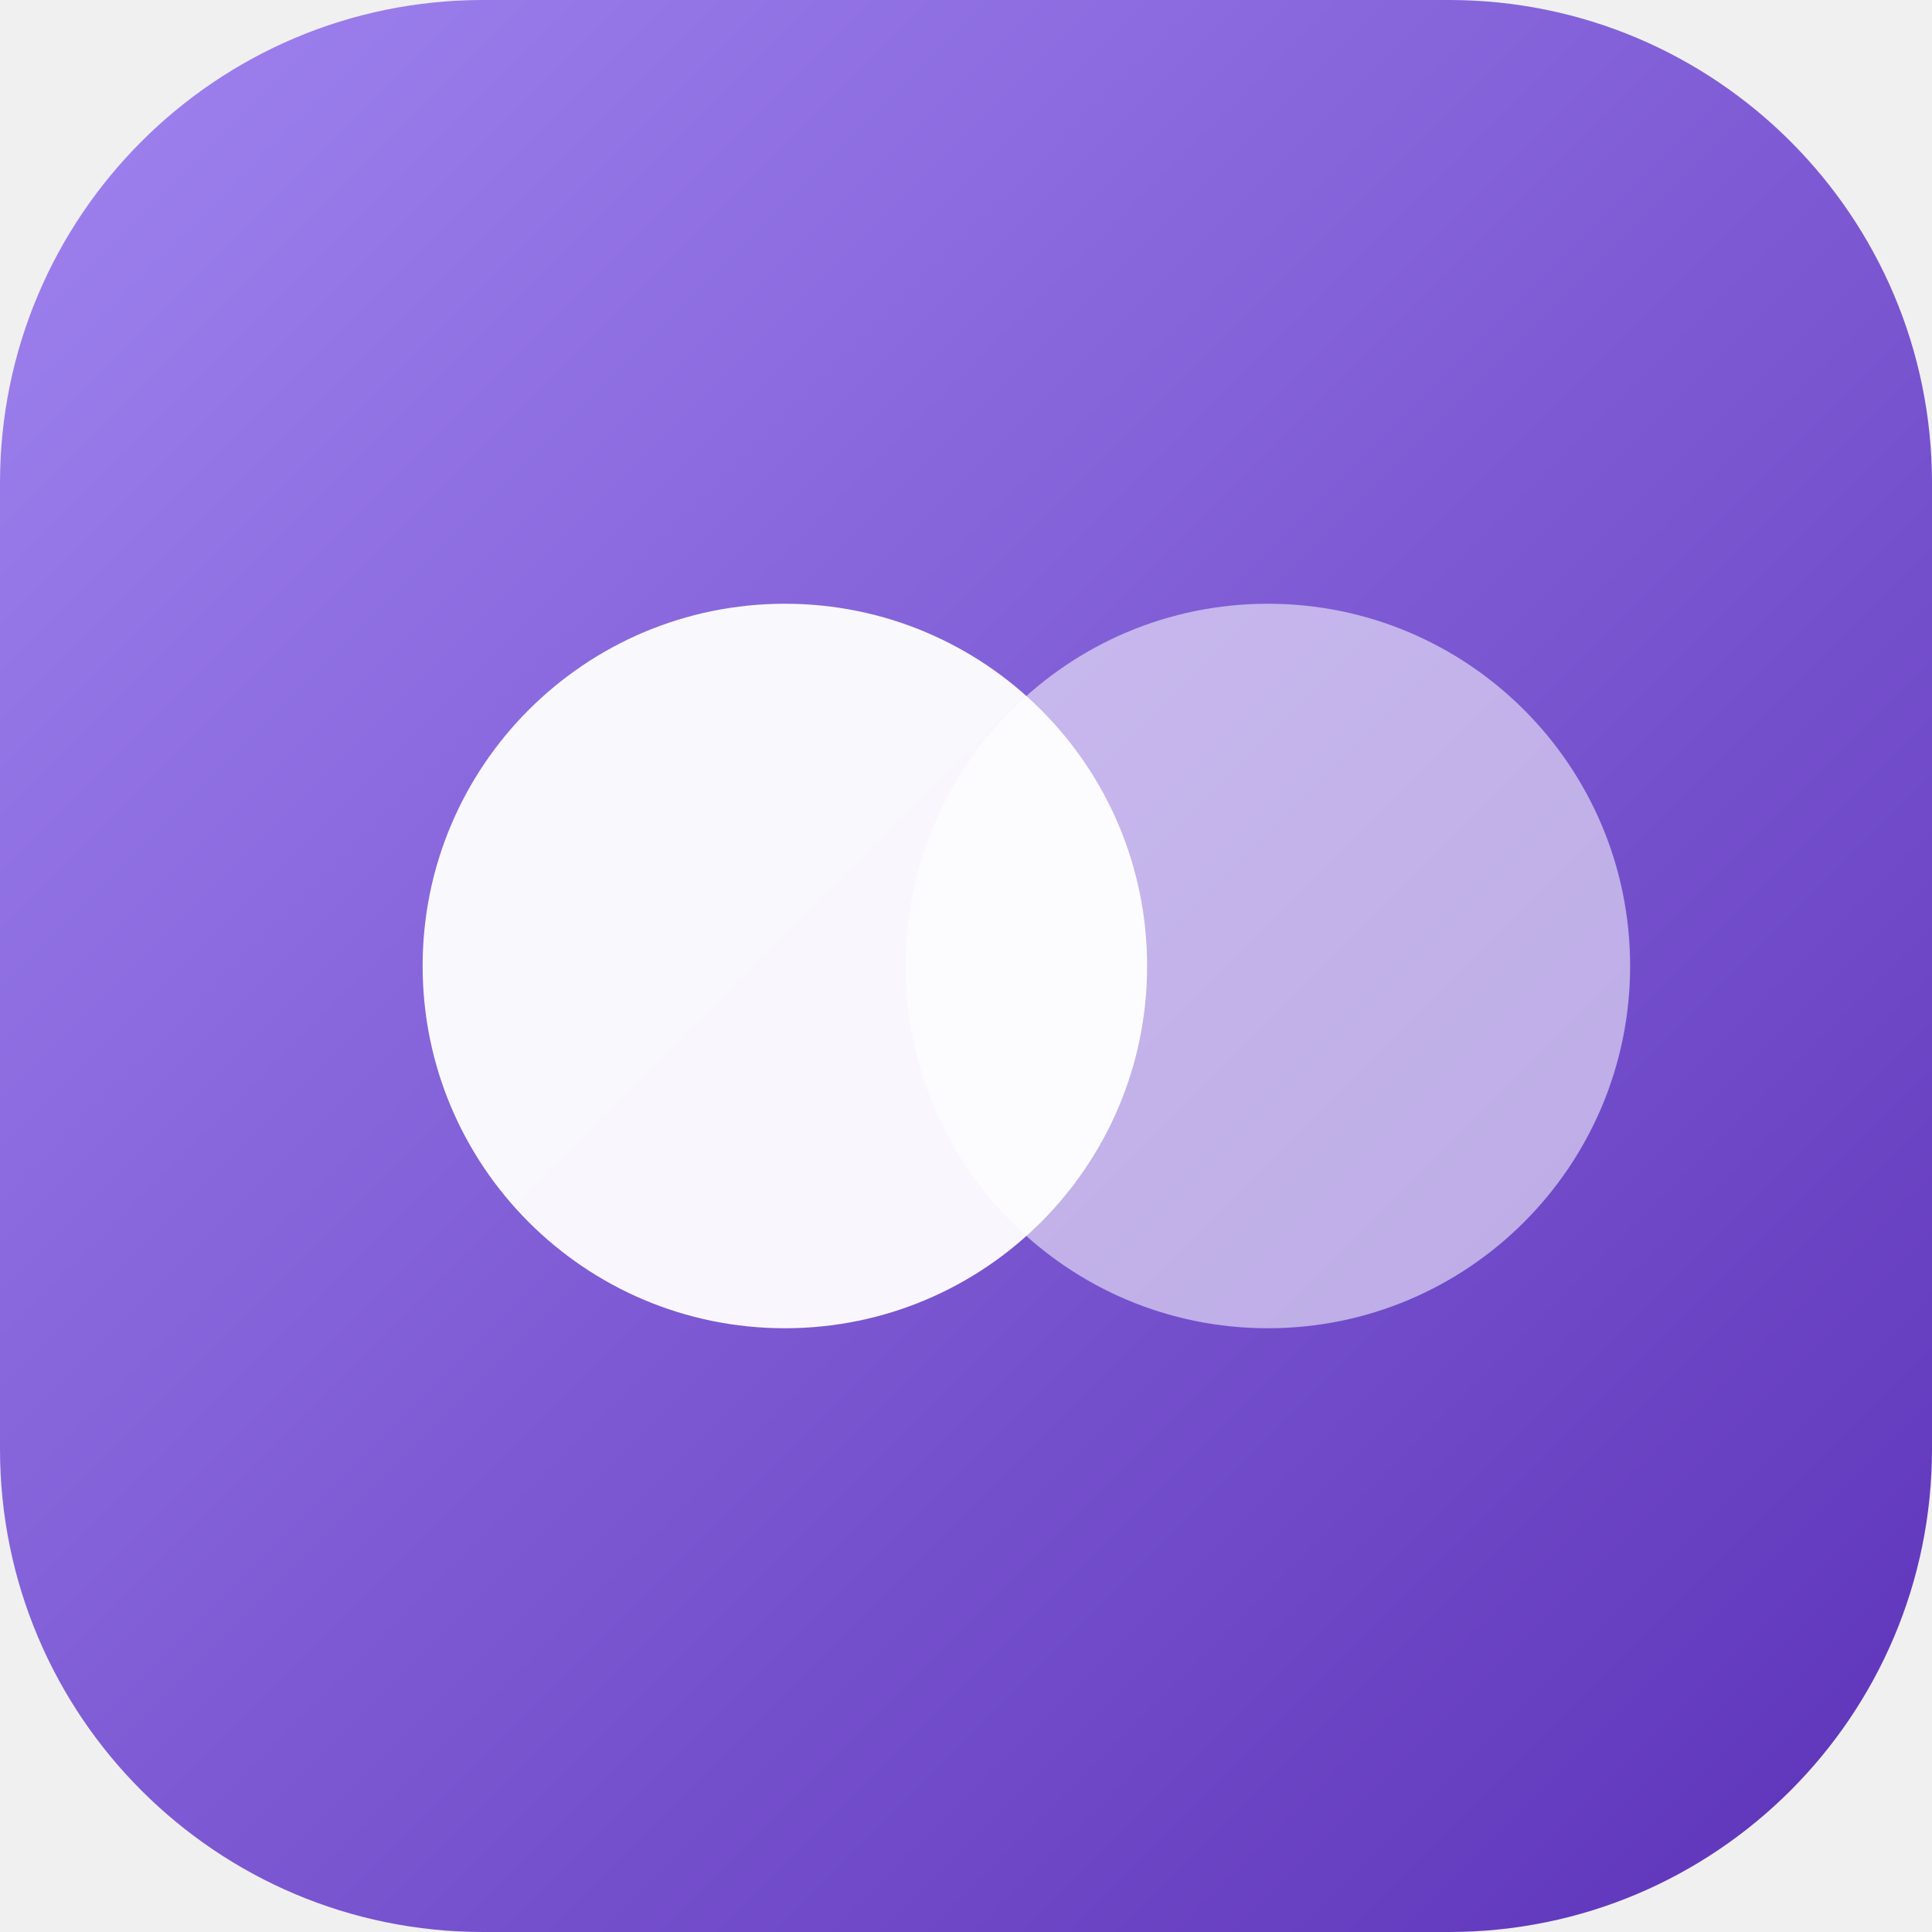
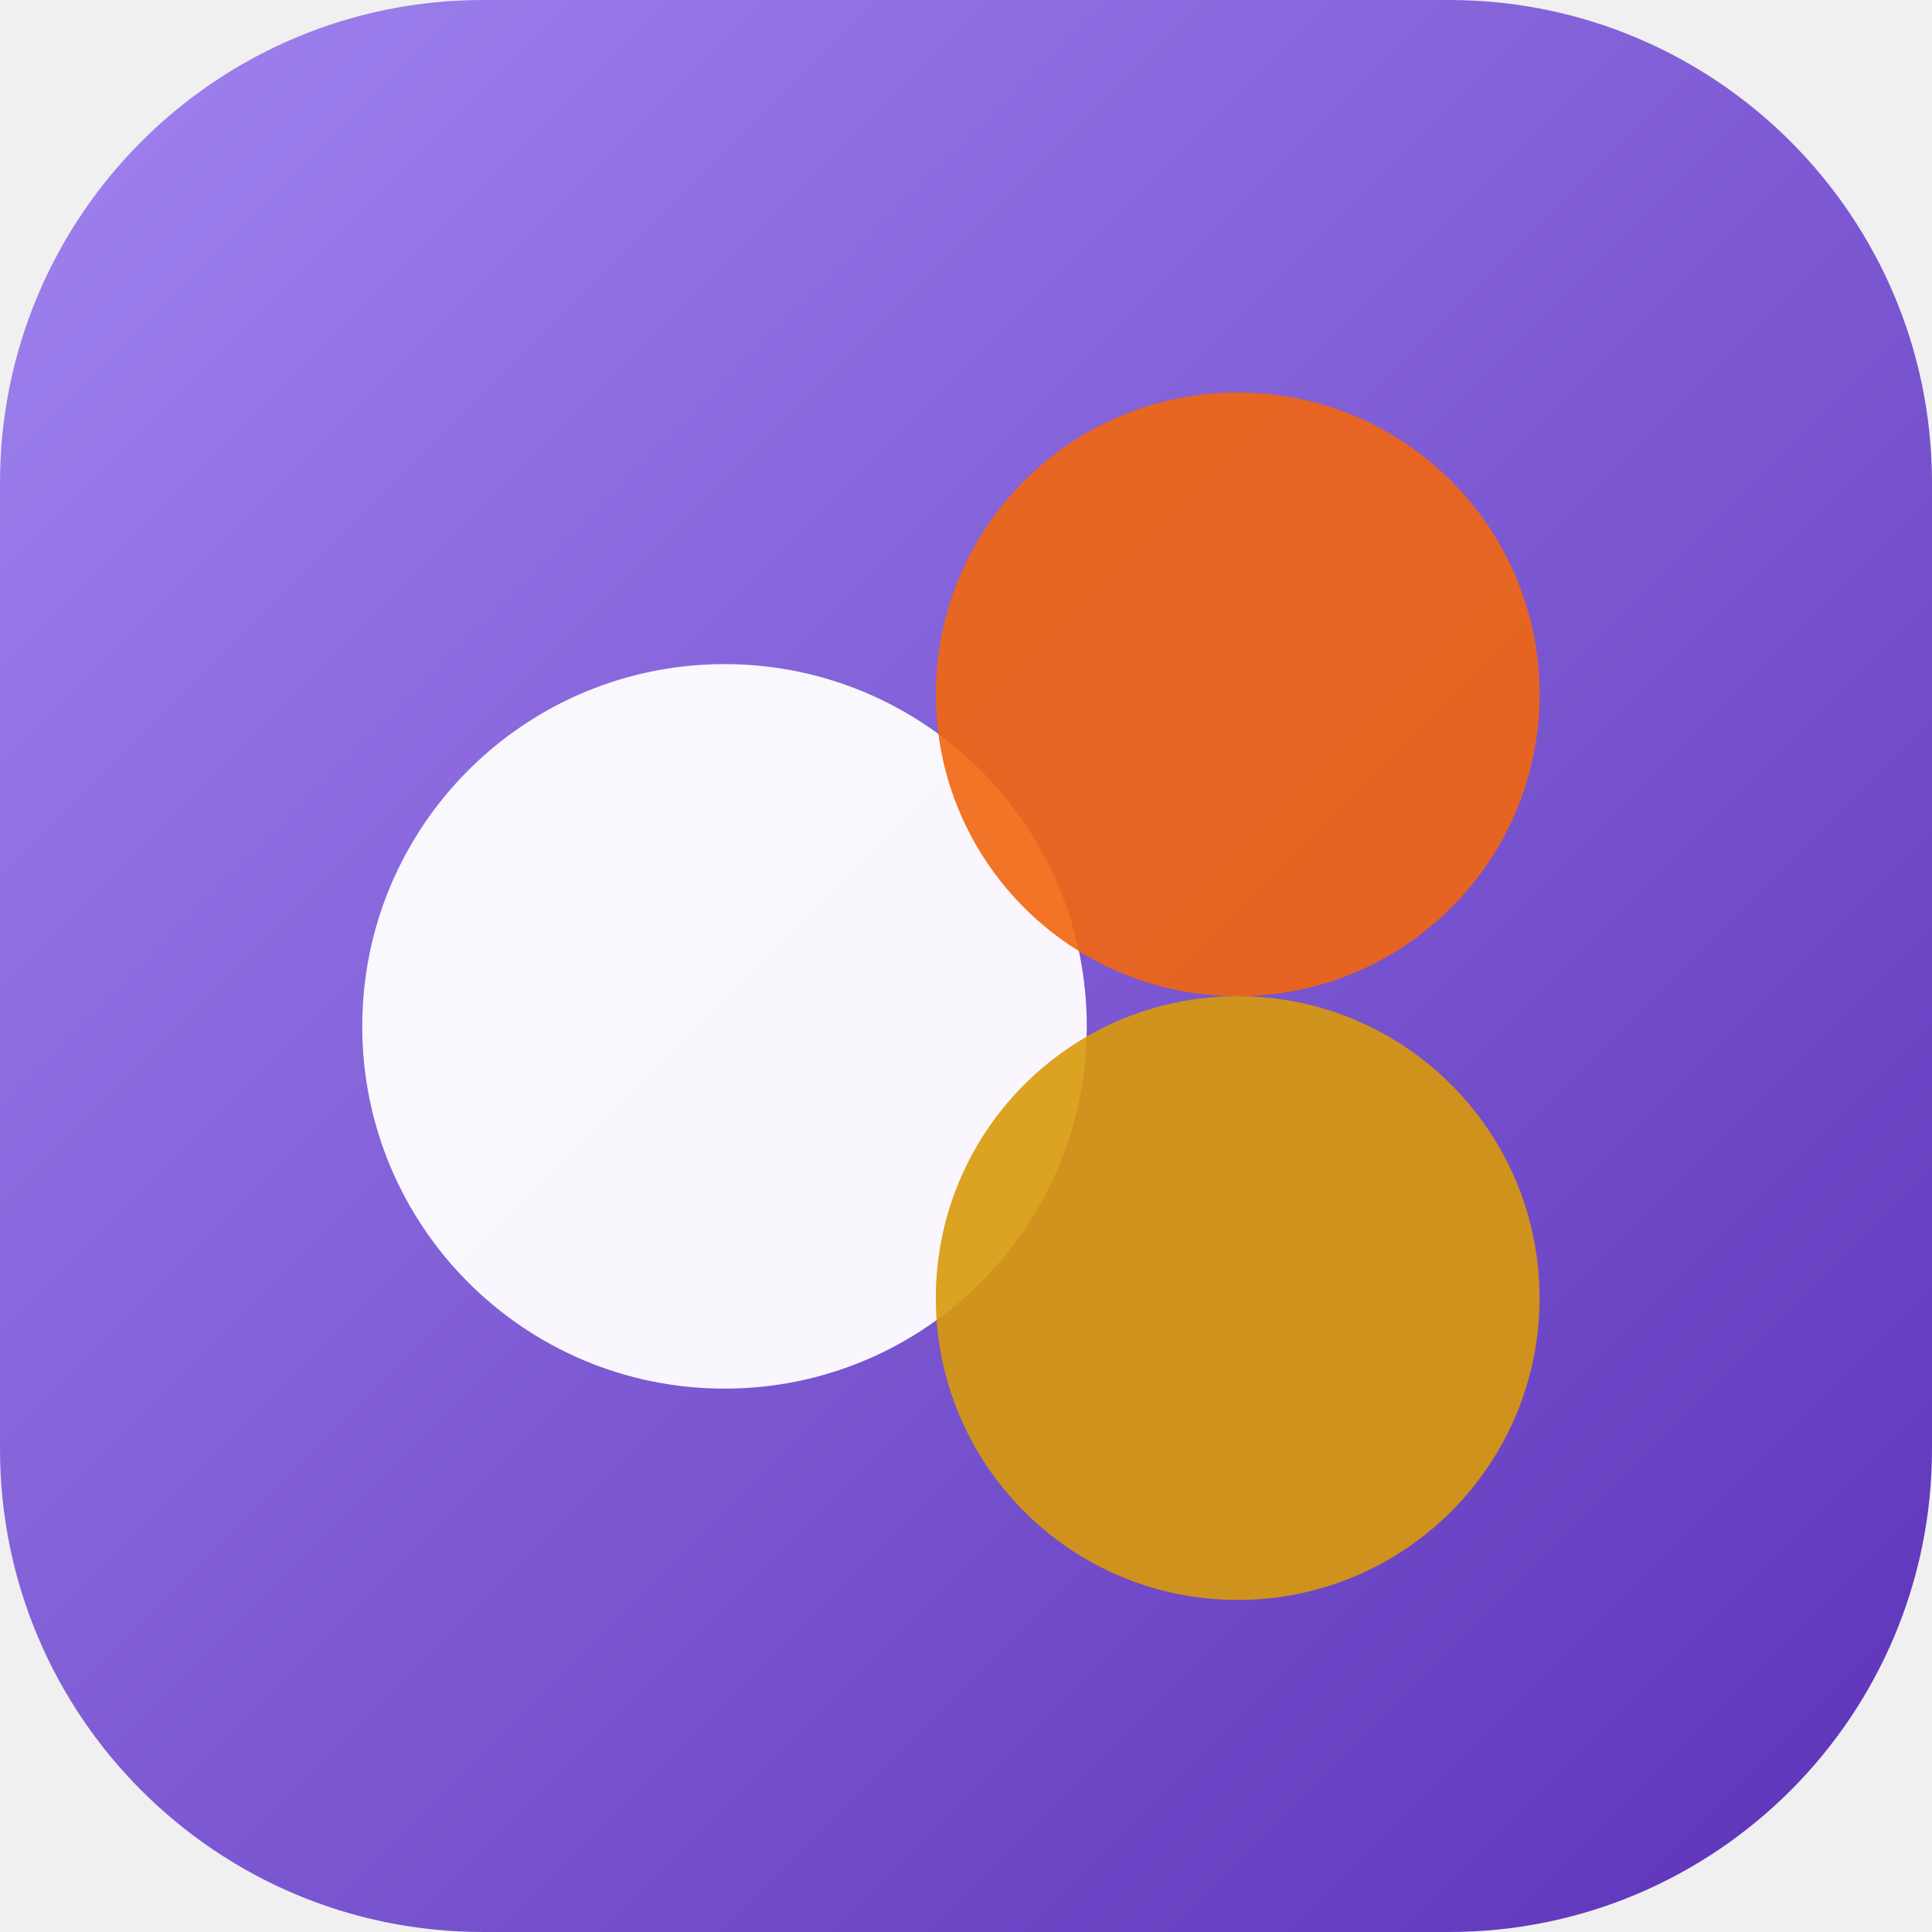
<svg xmlns="http://www.w3.org/2000/svg" width="64" height="64" viewBox="0 0 64 64">
  <defs>
    <linearGradient id="g" x1="0" y1="0" x2="1" y2="1">
      <stop offset="0%" stop-color="#a084f0" />
      <stop offset="100%" stop-color="#5c32b8" />
    </linearGradient>
  </defs>
  <rect width="64" height="64" rx="16" fill="url(#g)" />
-   <circle cx="26" cy="32" r="12" fill="white" fill-opacity="0.95" />
-   <circle cx="42" cy="32" r="12" fill="white" fill-opacity="0.55" />
+   <circle cx="24" cy="34" r="12" fill="white" fill-opacity="0.95" />
+   <circle cx="41" cy="23" r="10" fill="#f2660f" fill-opacity="0.9" />
+   <circle cx="41" cy="43" r="10" fill="#d99a0b" fill-opacity="0.9" />
</svg>
